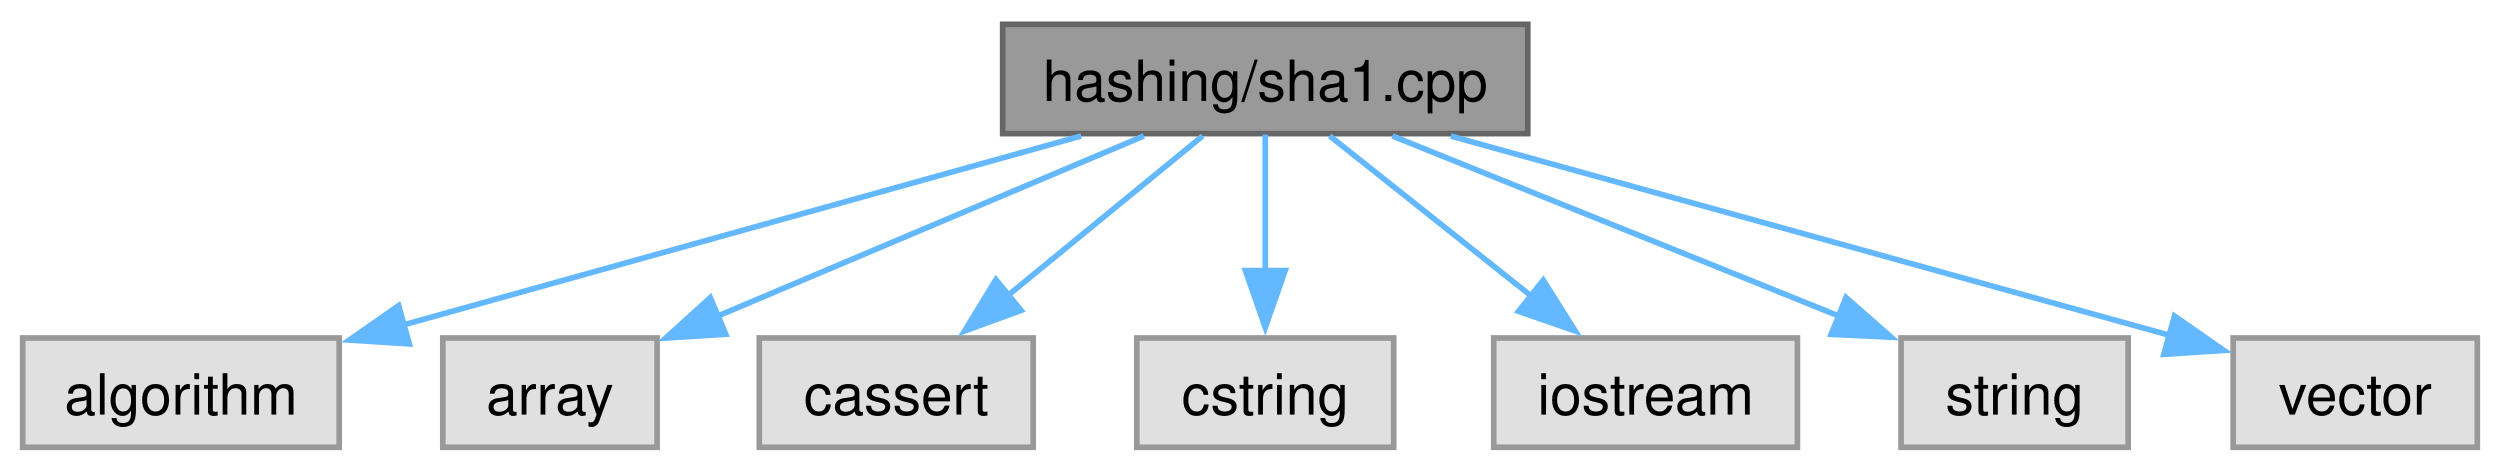
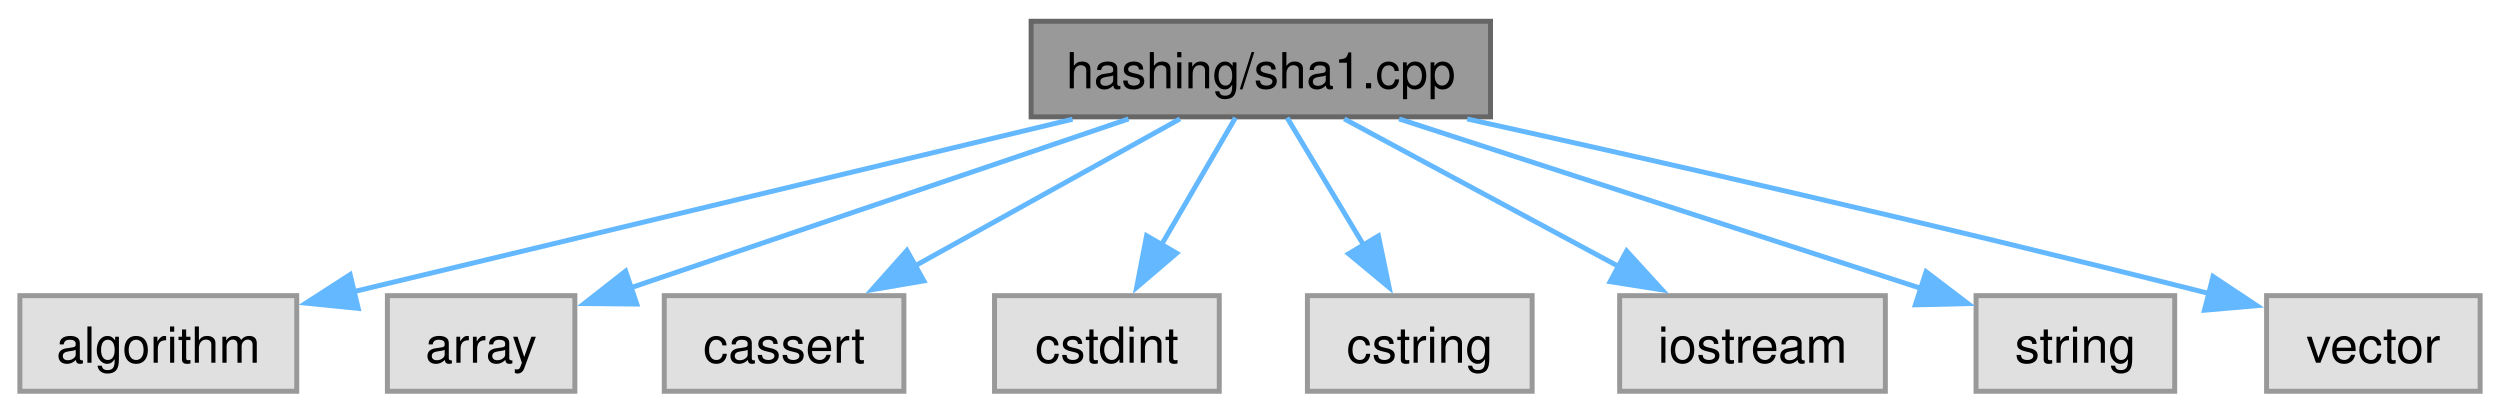
- <svg xmlns="http://www.w3.org/2000/svg" xmlns:xlink="http://www.w3.org/1999/xlink" width="440pt" height="83pt" viewBox="0.00 0.00 440.38 82.50">
+ <svg xmlns="http://www.w3.org/2000/svg" xmlns:xlink="http://www.w3.org/1999/xlink" width="503pt" height="83pt" viewBox="0.00 0.00 503.38 82.50">
  <g id="graph0" class="graph" transform="scale(1 1) rotate(0) translate(4 78.5)">
    <g id="Node000001" class="node">
      <g id="a_Node000001">
        <a xlink:title="Simple C++ implementation of the SHA-1 Hashing Algorithm">
-           <polygon fill="#999999" stroke="#666666" points="265.12,-74.5 172.62,-74.5 172.62,-55.25 265.12,-55.25 265.12,-74.5" />
-           <text text-anchor="middle" x="218.88" y="-61" font-family="Helvetica,sans-Serif" font-size="10.00">hashing/sha1.cpp</text>
+           <polygon fill="#999999" stroke="#666666" points="296.12,-74.5 203.62,-74.5 203.62,-55.25 296.12,-55.25 296.12,-74.5" />
+           <text text-anchor="middle" x="249.88" y="-61" font-family="Helvetica,sans-Serif" font-size="10.00">hashing/sha1.cpp</text>
        </a>
      </g>
    </g>
    <g id="Node000002" class="node">
      <g id="a_Node000002">
        <a xlink:title=" ">
          <polygon fill="#e0e0e0" stroke="#999999" points="55.75,-19.25 0,-19.25 0,0 55.75,0 55.75,-19.25" />
          <text text-anchor="middle" x="27.88" y="-5.75" font-family="Helvetica,sans-Serif" font-size="10.00">algorithm</text>
        </a>
      </g>
    </g>
    <g id="edge1_Node000001_Node000002" class="edge">
      <g id="a_edge1_Node000001_Node000002">
        <a xlink:title=" ">
-           <path fill="none" stroke="#63b8ff" d="M186.47,-54.84C153.44,-45.63 102.16,-31.34 66.91,-21.51" />
-           <polygon fill="#63b8ff" stroke="#63b8ff" points="68.1,-18.21 57.53,-18.89 66.22,-24.95 68.1,-18.21" />
+           <path fill="none" stroke="#63b8ff" d="M211.96,-54.78C171.64,-45.11 108.15,-29.88 67.27,-20.07" />
+           <polygon fill="#63b8ff" stroke="#63b8ff" points="68.13,-16.68 57.59,-17.75 66.5,-23.49 68.13,-16.68" />
        </a>
      </g>
    </g>
    <g id="Node000003" class="node">
      <g id="a_Node000003">
        <a xlink:title=" ">
          <polygon fill="#e0e0e0" stroke="#999999" points="111.75,-19.25 74,-19.25 74,0 111.75,0 111.75,-19.25" />
          <text text-anchor="middle" x="92.88" y="-5.75" font-family="Helvetica,sans-Serif" font-size="10.00">array</text>
        </a>
      </g>
    </g>
    <g id="edge2_Node000001_Node000003" class="edge">
      <g id="a_edge2_Node000001_Node000003">
        <a xlink:title=" ">
-           <path fill="none" stroke="#63b8ff" d="M197.5,-54.84C176.87,-46.12 145.44,-32.84 122.42,-23.11" />
-           <polygon fill="#63b8ff" stroke="#63b8ff" points="123.84,-19.91 113.27,-19.24 121.12,-26.36 123.84,-19.91" />
+           <path fill="none" stroke="#63b8ff" d="M223.24,-54.84C195.44,-45.41 151.92,-30.65 122.91,-20.81" />
+           <polygon fill="#63b8ff" stroke="#63b8ff" points="124.22,-17.56 113.63,-17.66 121.97,-24.19 124.22,-17.56" />
        </a>
      </g>
    </g>
    <g id="Node000004" class="node">
      <g id="a_Node000004">
        <a xlink:title=" ">
          <polygon fill="#e0e0e0" stroke="#999999" points="178,-19.25 129.75,-19.25 129.75,0 178,0 178,-19.25" />
          <text text-anchor="middle" x="153.88" y="-5.75" font-family="Helvetica,sans-Serif" font-size="10.00">cassert</text>
        </a>
      </g>
    </g>
    <g id="edge3_Node000001_Node000004" class="edge">
      <g id="a_edge3_Node000001_Node000004">
        <a xlink:title=" ">
-           <path fill="none" stroke="#63b8ff" d="M207.85,-54.84C198.45,-47.15 184.73,-35.9 173.47,-26.68" />
-           <polygon fill="#63b8ff" stroke="#63b8ff" points="175.86,-24.11 165.91,-20.48 171.43,-29.53 175.86,-24.11" />
+           <path fill="none" stroke="#63b8ff" d="M233.59,-54.84C218.97,-46.73 197.25,-34.68 180.17,-25.21" />
+           <polygon fill="#63b8ff" stroke="#63b8ff" points="182.01,-22.23 171.56,-20.44 178.61,-28.35 182.01,-22.23" />
        </a>
      </g>
    </g>
    <g id="Node000005" class="node">
      <g id="a_Node000005">
        <a xlink:title=" ">
          <polygon fill="#e0e0e0" stroke="#999999" points="241.5,-19.25 196.25,-19.25 196.25,0 241.5,0 241.5,-19.25" />
-           <text text-anchor="middle" x="218.88" y="-5.75" font-family="Helvetica,sans-Serif" font-size="10.00">cstring</text>
+           <text text-anchor="middle" x="218.88" y="-5.75" font-family="Helvetica,sans-Serif" font-size="10.00">cstdint</text>
        </a>
      </g>
    </g>
    <g id="edge4_Node000001_Node000005" class="edge">
      <g id="a_edge4_Node000001_Node000005">
        <a xlink:title=" ">
-           <path fill="none" stroke="#63b8ff" d="M218.88,-55.08C218.88,-48.57 218.88,-39.42 218.88,-31.12" />
-           <polygon fill="#63b8ff" stroke="#63b8ff" points="222.38,-31.12 218.88,-21.12 215.38,-31.12 222.38,-31.12" />
+           <path fill="none" stroke="#63b8ff" d="M244.76,-55.08C240.7,-48.11 234.88,-38.12 229.79,-29.37" />
+           <polygon fill="#63b8ff" stroke="#63b8ff" points="232.92,-27.8 224.87,-20.92 226.87,-31.32 232.92,-27.8" />
        </a>
      </g>
    </g>
    <g id="Node000006" class="node">
      <g id="a_Node000006">
        <a xlink:title=" ">
-           <polygon fill="#e0e0e0" stroke="#999999" points="312.62,-19.25 259.12,-19.25 259.12,0 312.62,0 312.62,-19.25" />
-           <text text-anchor="middle" x="285.88" y="-5.75" font-family="Helvetica,sans-Serif" font-size="10.00">iostream</text>
+           <polygon fill="#e0e0e0" stroke="#999999" points="304.5,-19.25 259.25,-19.25 259.25,0 304.5,0 304.5,-19.25" />
+           <text text-anchor="middle" x="281.88" y="-5.75" font-family="Helvetica,sans-Serif" font-size="10.00">cstring</text>
        </a>
      </g>
    </g>
    <g id="edge5_Node000001_Node000006" class="edge">
      <g id="a_edge5_Node000001_Node000006">
        <a xlink:title=" ">
-           <path fill="none" stroke="#63b8ff" d="M230.24,-54.84C239.92,-47.15 254.07,-35.9 265.68,-26.68" />
-           <polygon fill="#63b8ff" stroke="#63b8ff" points="267.84,-29.43 273.49,-20.47 263.49,-23.95 267.84,-29.43" />
+           <path fill="none" stroke="#63b8ff" d="M255.16,-55.08C259.35,-48.11 265.35,-38.12 270.61,-29.37" />
+           <polygon fill="#63b8ff" stroke="#63b8ff" points="273.55,-31.28 275.7,-20.91 267.55,-27.68 273.55,-31.28" />
        </a>
      </g>
    </g>
    <g id="Node000007" class="node">
      <g id="a_Node000007">
        <a xlink:title=" ">
-           <polygon fill="#e0e0e0" stroke="#999999" points="370.88,-19.25 330.88,-19.25 330.88,0 370.88,0 370.88,-19.25" />
-           <text text-anchor="middle" x="350.88" y="-5.75" font-family="Helvetica,sans-Serif" font-size="10.00">string</text>
+           <polygon fill="#e0e0e0" stroke="#999999" points="375.62,-19.25 322.12,-19.25 322.12,0 375.62,0 375.62,-19.25" />
+           <text text-anchor="middle" x="348.88" y="-5.75" font-family="Helvetica,sans-Serif" font-size="10.00">iostream</text>
        </a>
      </g>
    </g>
    <g id="edge6_Node000001_Node000007" class="edge">
      <g id="a_edge6_Node000001_Node000007">
        <a xlink:title=" ">
-           <path fill="none" stroke="#63b8ff" d="M241.27,-54.84C262.95,-46.09 296.01,-32.76 320.15,-23.02" />
-           <polygon fill="#63b8ff" stroke="#63b8ff" points="321.18,-26.38 329.14,-19.39 318.56,-19.89 321.18,-26.38" />
+           <path fill="none" stroke="#63b8ff" d="M266.67,-54.84C281.89,-46.66 304.57,-34.46 322.26,-24.94" />
+           <polygon fill="#63b8ff" stroke="#63b8ff" points="323.52,-28.24 330.67,-20.42 320.2,-22.07 323.52,-28.24" />
        </a>
      </g>
    </g>
    <g id="Node000008" class="node">
      <g id="a_Node000008">
        <a xlink:title=" ">
-           <polygon fill="#e0e0e0" stroke="#999999" points="432.38,-19.25 389.38,-19.25 389.38,0 432.38,0 432.38,-19.25" />
-           <text text-anchor="middle" x="410.88" y="-5.75" font-family="Helvetica,sans-Serif" font-size="10.00">vector</text>
+           <polygon fill="#e0e0e0" stroke="#999999" points="433.88,-19.25 393.88,-19.25 393.88,0 433.88,0 433.88,-19.25" />
+           <text text-anchor="middle" x="413.88" y="-5.75" font-family="Helvetica,sans-Serif" font-size="10.00">string</text>
        </a>
      </g>
    </g>
    <g id="edge7_Node000001_Node000008" class="edge">
      <g id="a_edge7_Node000001_Node000008">
        <a xlink:title=" ">
-           <path fill="none" stroke="#63b8ff" d="M251.56,-54.82C281.87,-46.43 328.51,-33.51 378.21,-19.71" />
-           <polygon fill="#63b8ff" stroke="#63b8ff" points="379.04,-23.11 387.74,-17.06 377.17,-16.37 379.04,-23.11" />
+           <path fill="none" stroke="#63b8ff" d="M277.7,-54.84C306.87,-45.37 352.6,-30.52 382.9,-20.68" />
+           <polygon fill="#63b8ff" stroke="#63b8ff" points="383.82,-24.06 392.25,-17.65 381.66,-17.4 383.82,-24.06" />
+         </a>
+       </g>
+     </g>
+     <g id="Node000009" class="node">
+       <g id="a_Node000009">
+         <a xlink:title=" ">
+           <polygon fill="#e0e0e0" stroke="#999999" points="495.38,-19.25 452.38,-19.25 452.38,0 495.38,0 495.38,-19.25" />
+           <text text-anchor="middle" x="473.88" y="-5.75" font-family="Helvetica,sans-Serif" font-size="10.00">vector</text>
+         </a>
+       </g>
+     </g>
+     <g id="edge8_Node000001_Node000009" class="edge">
+       <g id="a_edge8_Node000001_Node000009">
+         <a xlink:title=" ">
+           <path fill="none" stroke="#63b8ff" d="M291.42,-54.83C328.22,-46.69 383.66,-34.12 440.82,-19.68" />
+           <polygon fill="#63b8ff" stroke="#63b8ff" points="441.6,-23.1 450.42,-17.24 439.87,-16.32 441.6,-23.1" />
        </a>
      </g>
    </g>
  </g>
</svg>
